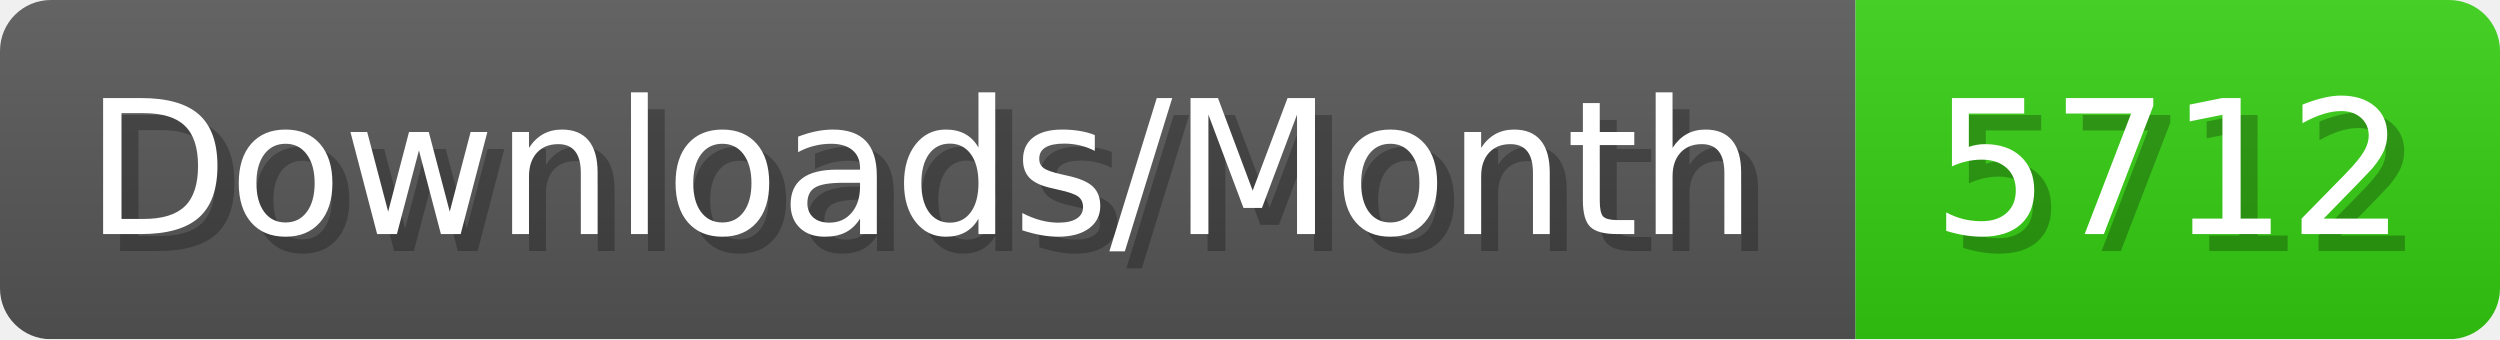
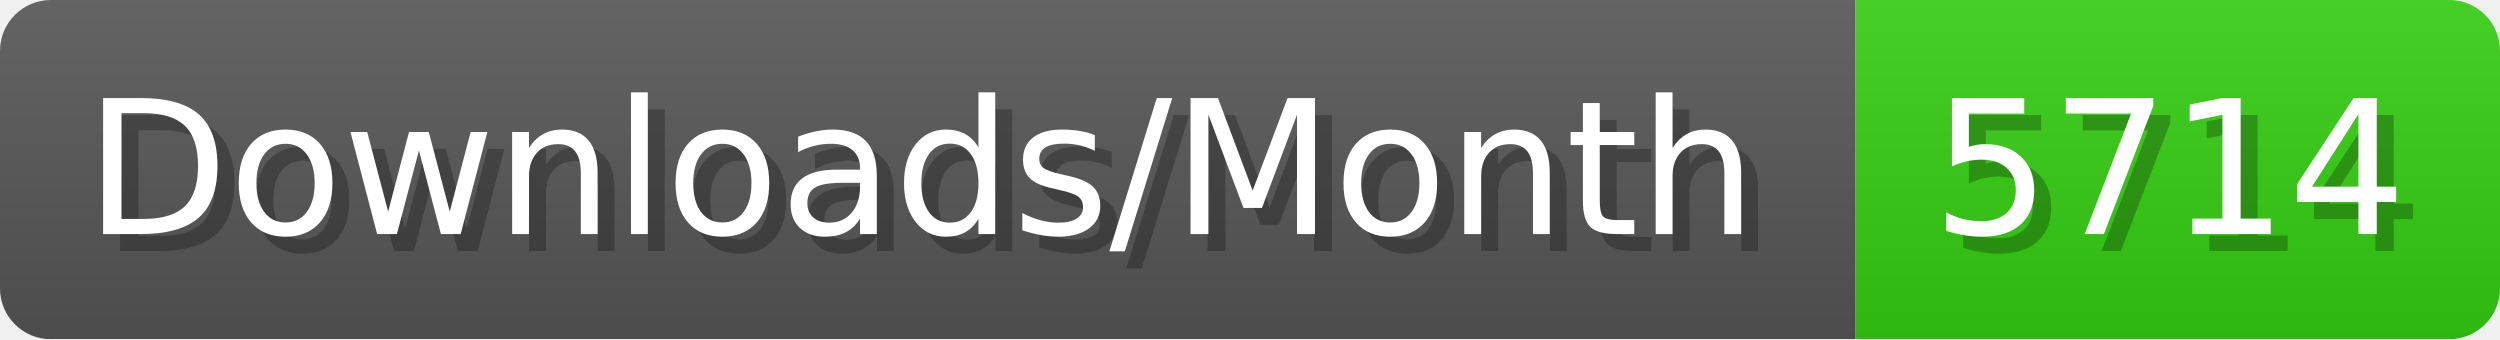
- <svg xmlns="http://www.w3.org/2000/svg" width="147.4" height="20" viewBox="0 0 1474 200" role="img" aria-label="Downloads/Month: 5712">
+ <svg xmlns="http://www.w3.org/2000/svg" width="147.4" height="20" viewBox="0 0 1474 200" role="img" aria-label="Downloads/Month: 5714">
  <linearGradient id="YlXUI" x2="0" y2="100%">
    <stop offset="0" stop-opacity=".1" stop-color="#EEE" />
    <stop offset="1" stop-opacity=".1" />
  </linearGradient>
  <mask id="JHhop">
    <rect width="1474" height="200" rx="30" fill="#FFF" />
  </mask>
  <g mask="url(#JHhop)">
    <rect width="1094" height="200" fill="#555" />
    <rect width="380" height="200" fill="#3C1" x="1094" />
    <rect width="1474" height="200" fill="url(#YlXUI)" />
  </g>
  <g aria-hidden="true" fill="#fff" text-anchor="start" font-family="Verdana,DejaVu Sans,sans-serif" font-size="110">
    <text x="60" y="148" textLength="994" fill="#000" opacity="0.25">Downloads/Month</text>
    <text x="50" y="138" textLength="994">Downloads/Month</text>
-     <text x="1149" y="148" textLength="280" fill="#000" opacity="0.25">5712</text>
-     <text x="1139" y="138" textLength="280">5712</text>
+     <text x="1149" y="148" textLength="280" fill="#000" opacity="0.25">5714</text>
+     <text x="1139" y="138" textLength="280">5714</text>
  </g>
</svg>
